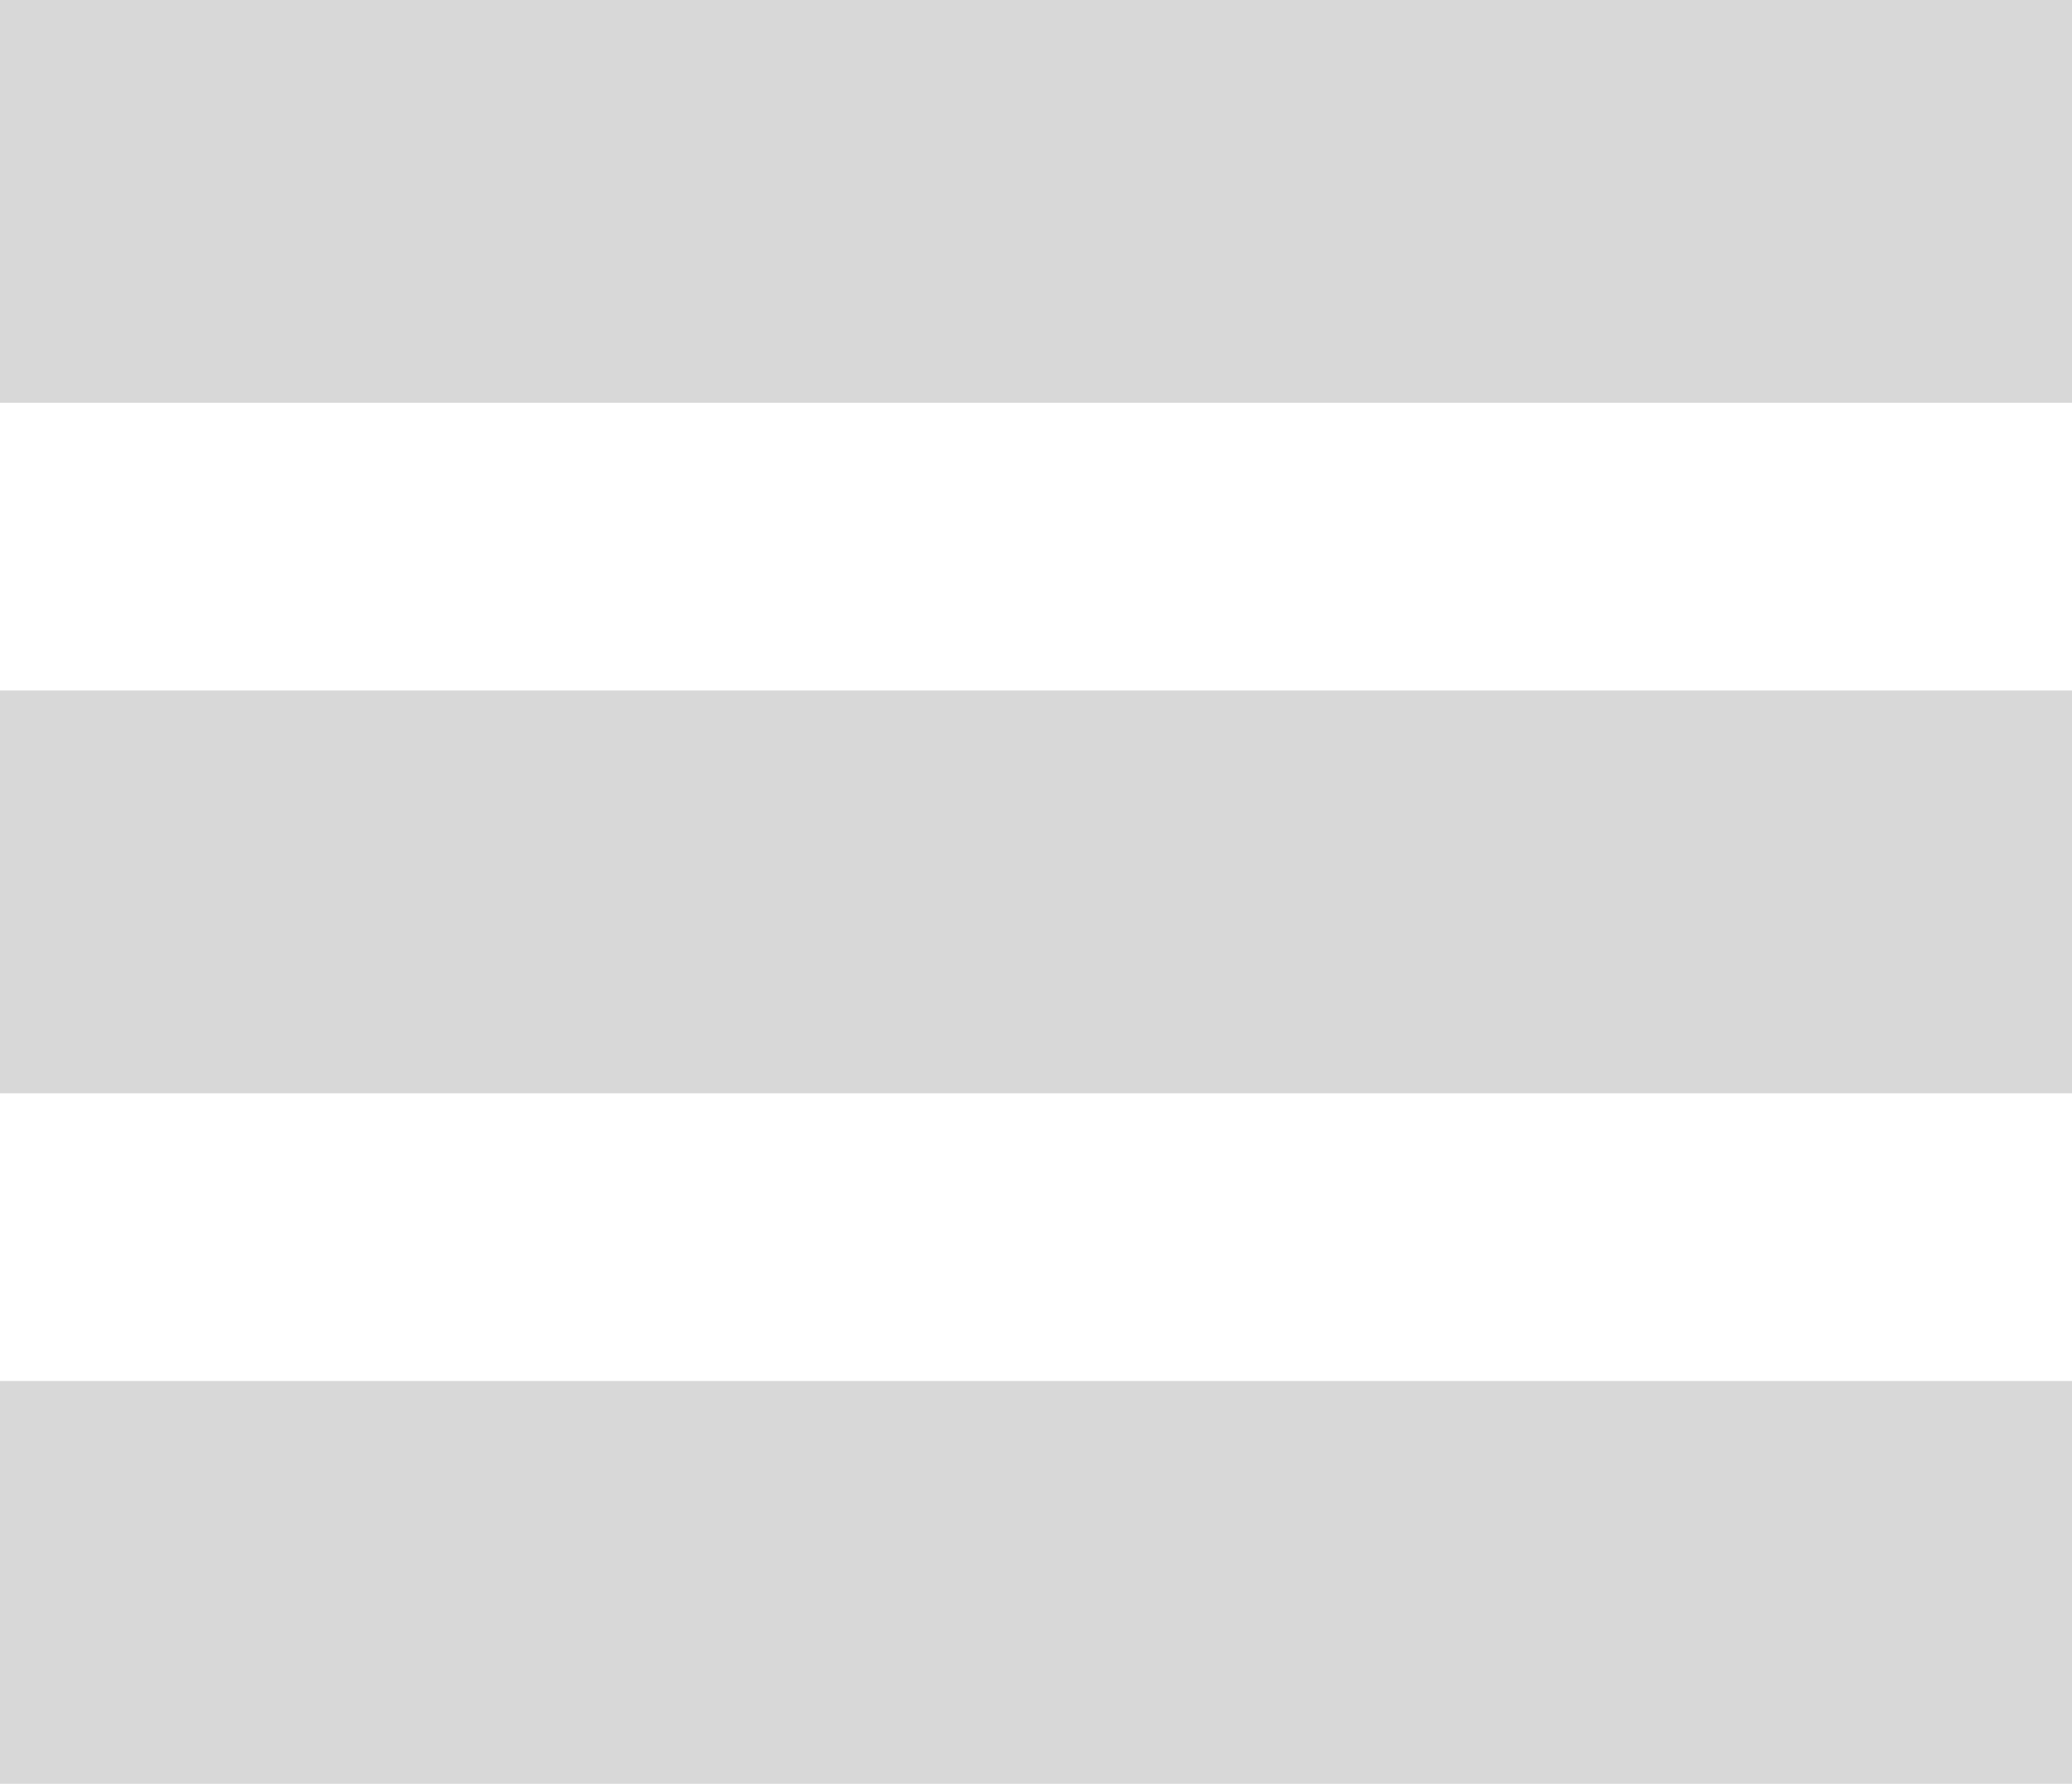
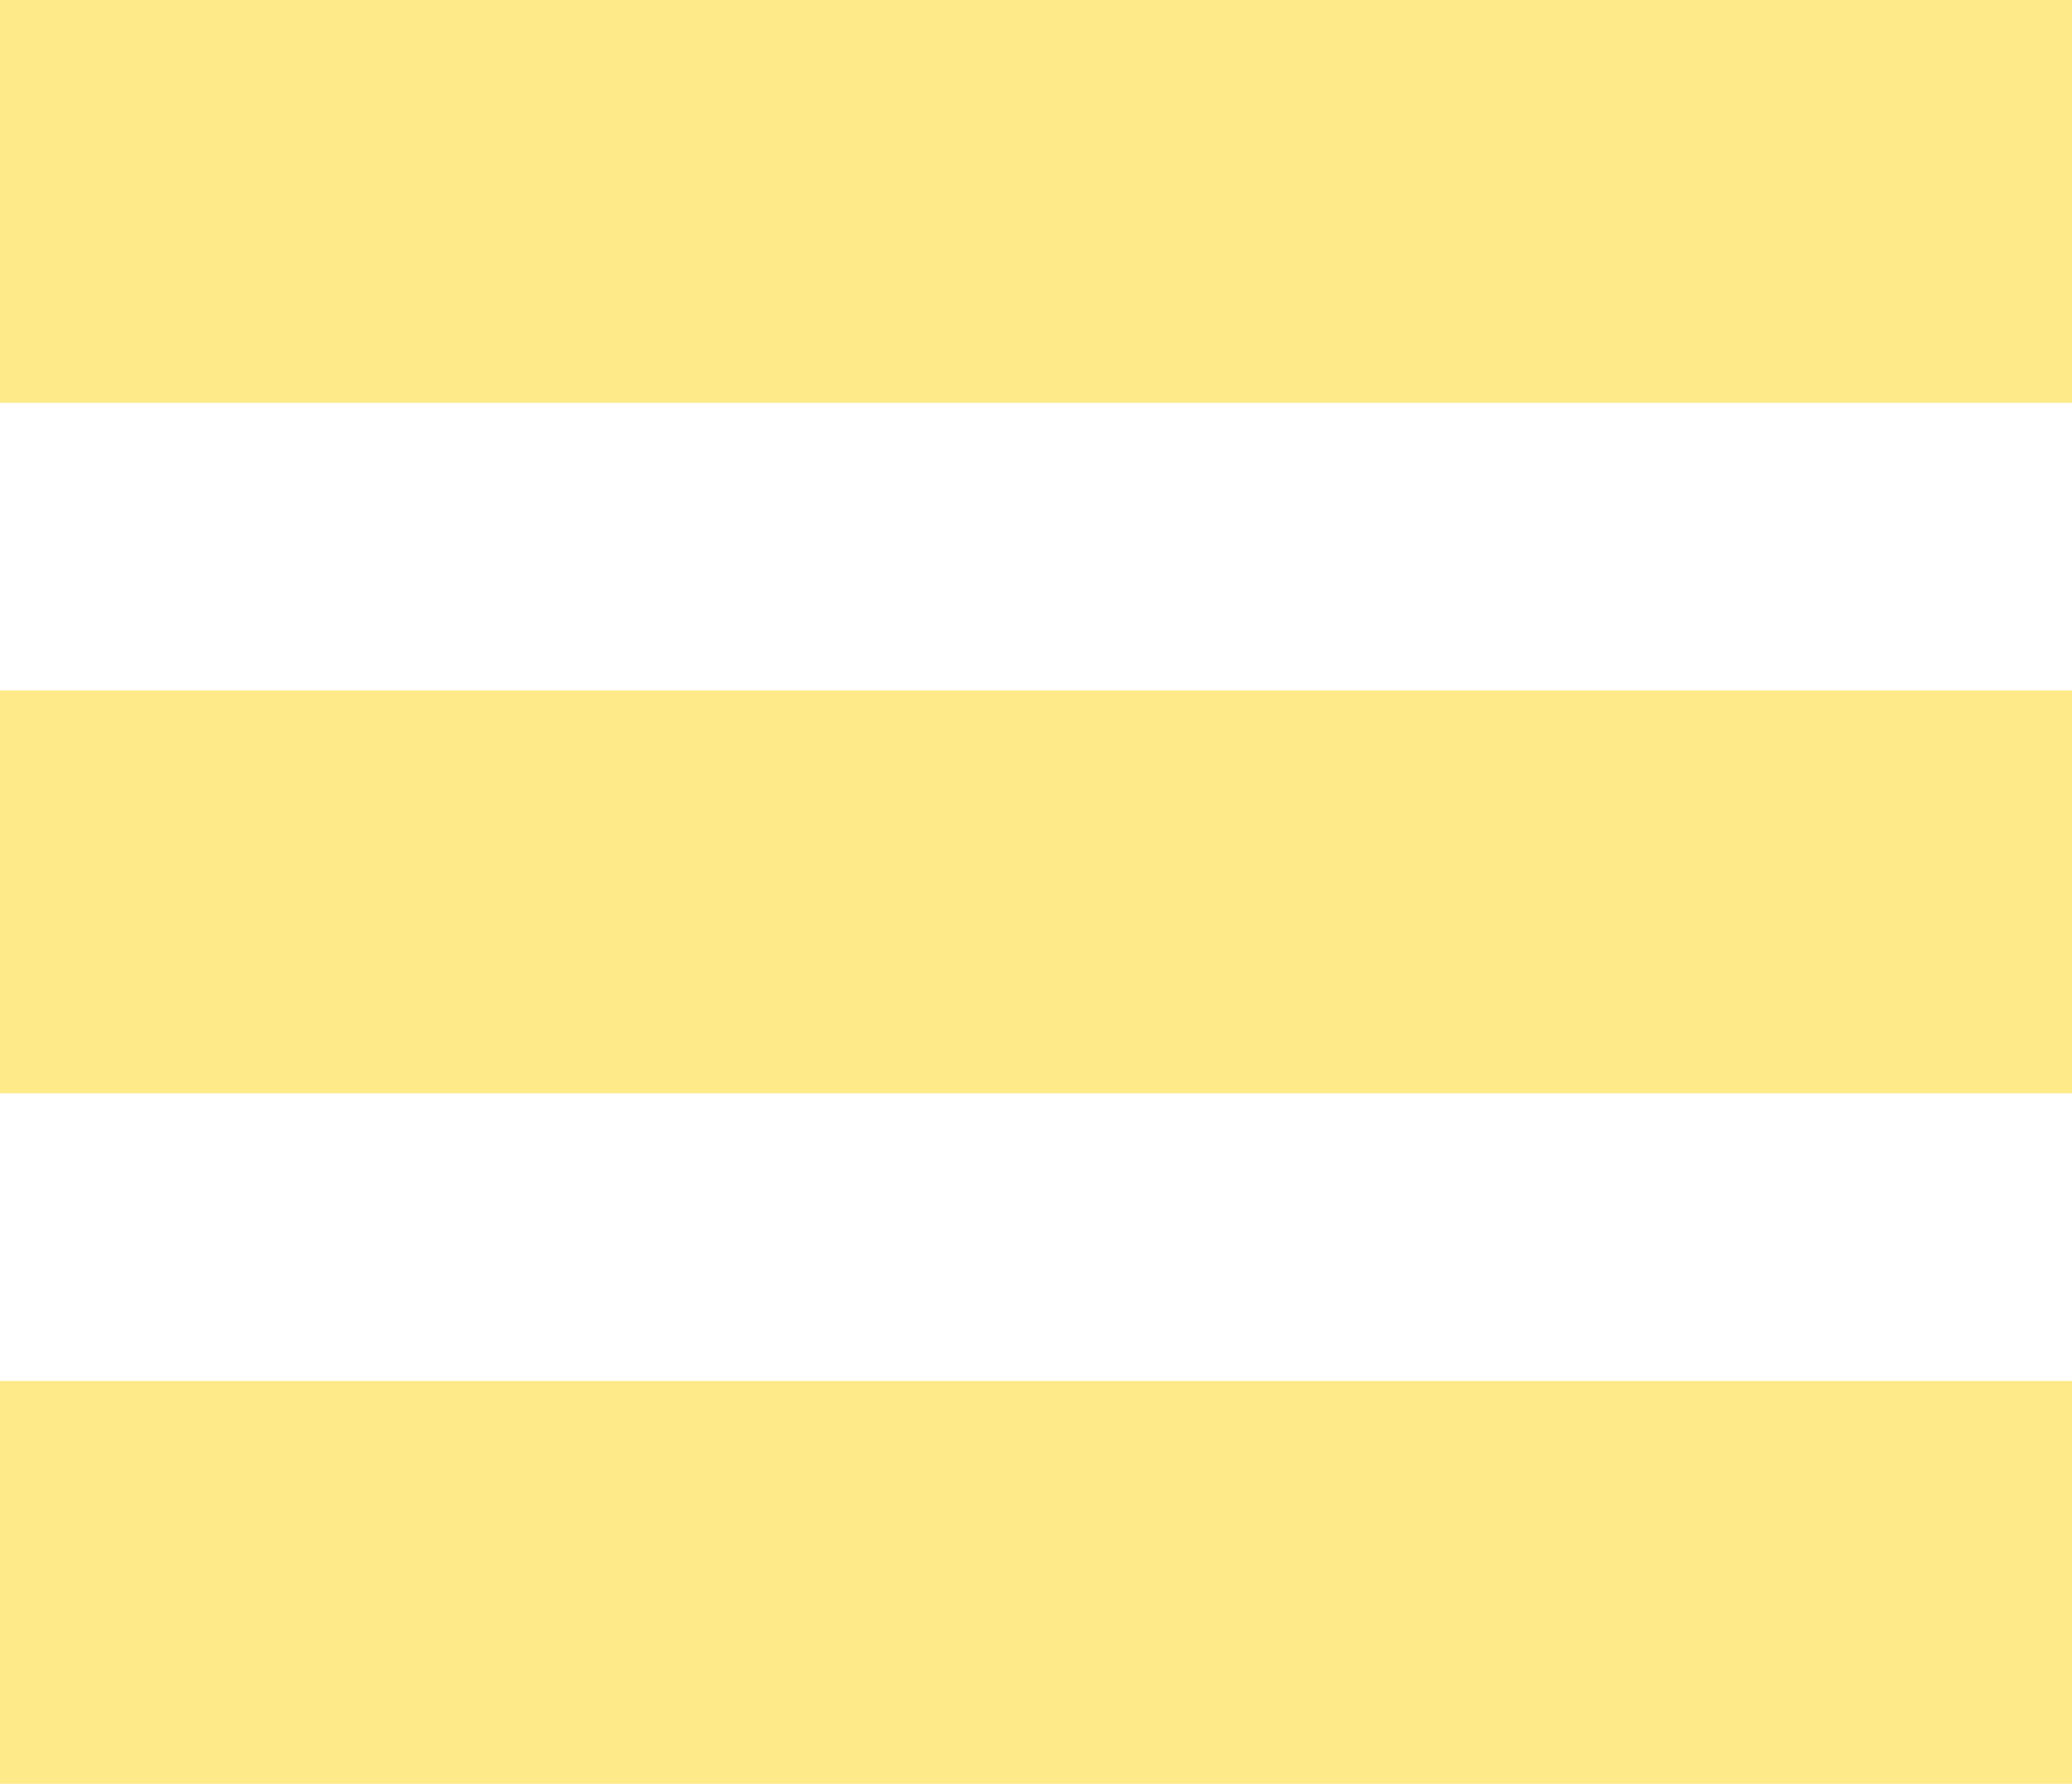
<svg xmlns="http://www.w3.org/2000/svg" width="36px" height="31px" viewBox="0 0 36 31" version="1.1">
  <defs />
  <g id="Artboard" stroke="none" stroke-width="1" fill="none" fill-rule="evenodd" transform="translate(-265, -73)">
-     <g id="Mobile-Page" transform="translate(0, 54)" fill="#D8D8D8">
+     <g id="Mobile-Page" transform="translate(0, 54)" fill="#FFEA89">
      <g id="Section-1">
        <g id="Hamburger" transform="translate(265, 19)">
          <rect id="Rectangle-4" x="0" y="0" width="36" height="7" />
          <rect id="Rectangle-4" x="0" y="12" width="36" height="7" />
          <rect id="Rectangle-4" x="0" y="24" width="36" height="7" />
        </g>
      </g>
    </g>
  </g>
</svg>
